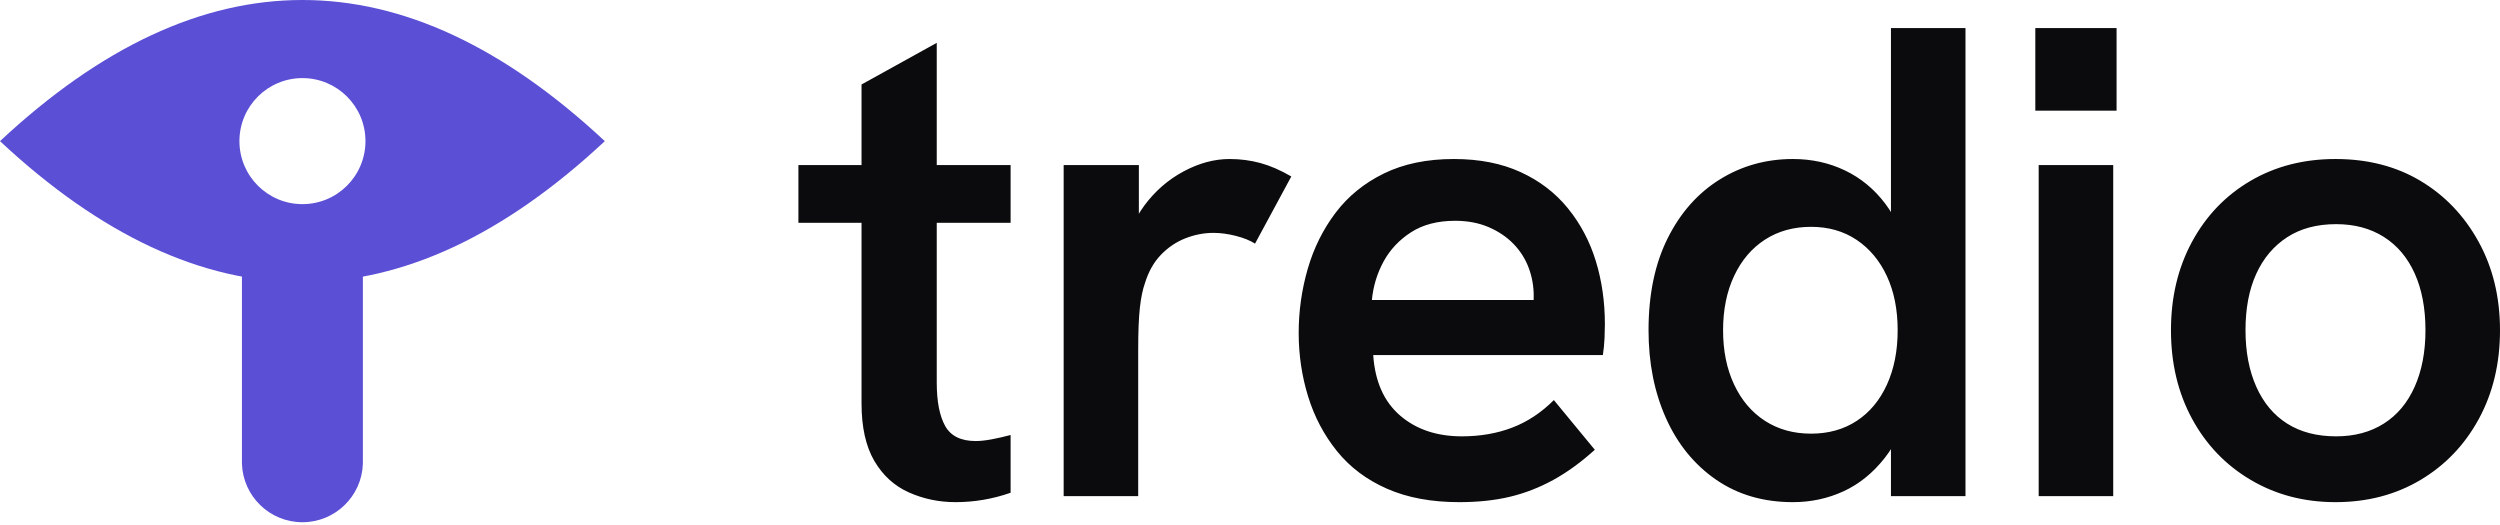
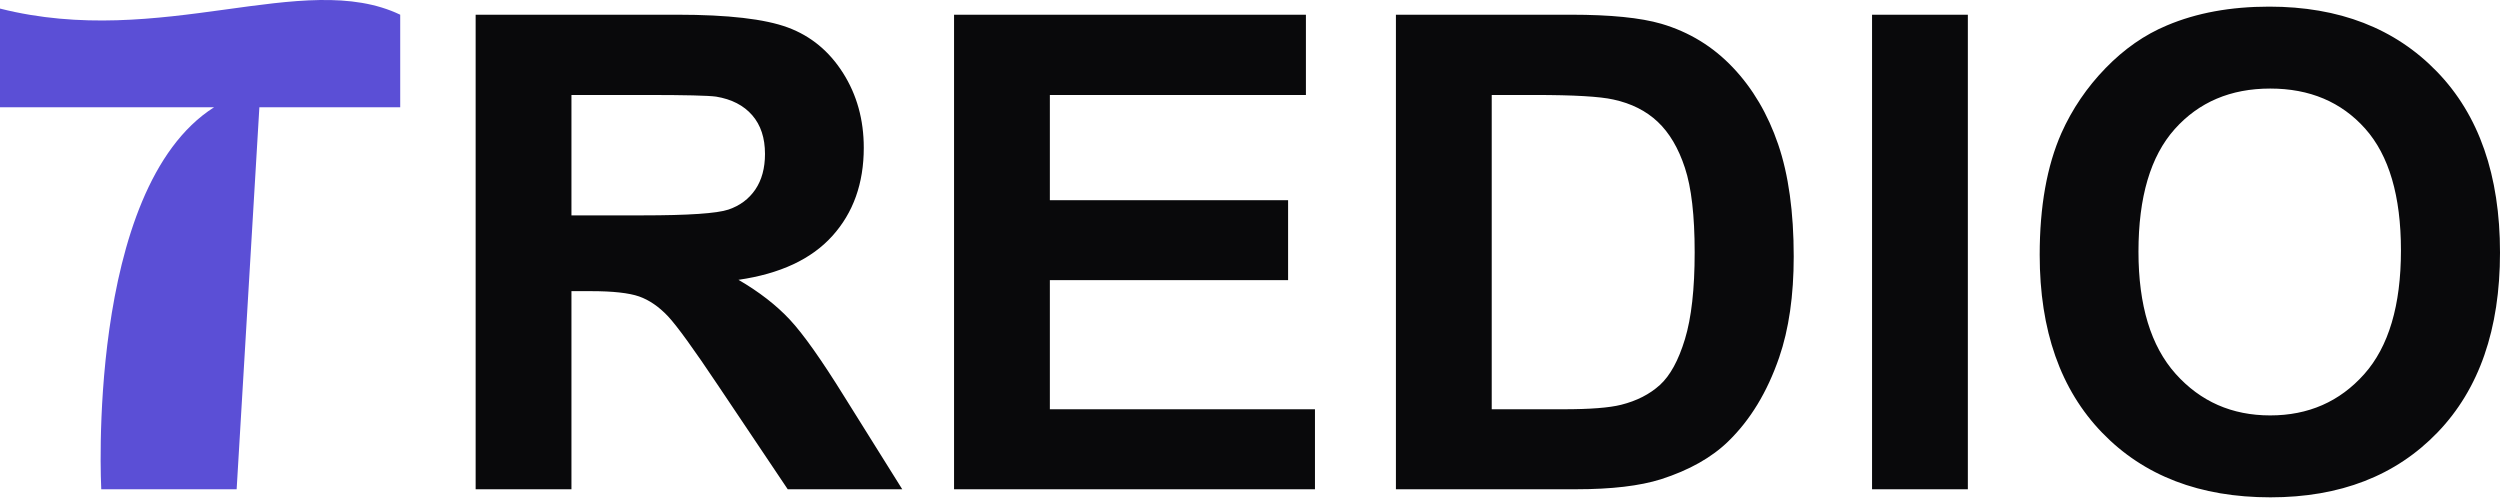
- <svg xmlns="http://www.w3.org/2000/svg" viewBox="0 0 372.3 78.06" width="372.3" height="78.06" role="img" aria-label="Tredio">
-   <path fill="#5B4FD6" fill-rule="evenodd" d="M0 21.02Q45.04 -21.02 90.07 21.02Q45.04 63.05 0 21.02ZM45.04 11.63A9.38 9.38 0 1 0 45.04 30.4A9.38 9.38 0 1 0 45.04 11.63Z" />
-   <path fill="#5B4FD6" d="M36.03 39.03H54.04V69.06A9.01 9.01 0 0 1 36.03 69.06Z" />
-   <path fill="#0B0B0D" d="M142.3 74.78Q138.6 74.78 135.35 73.33Q132.1 71.88 130.2 68.63Q128.3 65.38 128.3 60.08V12.58L139.5 6.38V56.98Q139.5 61.18 140.75 63.43Q142 65.68 145.3 65.68Q146.3 65.68 147.65 65.43Q149 65.18 150.5 64.78V73.38Q148.5 74.08 146.45 74.43Q144.4 74.78 142.3 74.78ZM118.9 33.18V24.58H150.5V33.18ZM158.4 73.88V24.58H169.6V37.88L167.5 38.18Q168 33.88 170.4 30.63Q172.8 27.38 176.25 25.53Q179.7 23.68 183.1 23.68Q185.5 23.68 187.7 24.28Q189.9 24.88 192.3 26.28L186.9 36.28Q185.8 35.58 184.05 35.13Q182.3 34.68 180.7 34.68Q178.6 34.68 176.55 35.48Q174.5 36.28 172.9 37.93Q171.3 39.58 170.5 42.18Q170 43.58 169.75 45.83Q169.5 48.08 169.5 52.08V73.88ZM217.3 74.78Q211.1 74.78 206.55 72.78Q202 70.78 199.1 67.18Q196.2 63.58 194.8 59.03Q193.4 54.48 193.4 49.58Q193.4 44.68 194.75 40.03Q196.1 35.38 198.9 31.68Q201.7 27.98 206.1 25.83Q210.5 23.68 216.5 23.68Q222.2 23.68 226.45 25.63Q230.7 27.58 233.5 31.03Q236.3 34.48 237.65 38.88Q239 43.28 239 48.28Q239 48.98 238.95 50.28Q238.9 51.58 238.7 52.88H204.5Q204.9 58.78 208.5 61.88Q212.1 64.98 217.7 64.98Q221.8 64.98 225.2 63.68Q228.6 62.38 231.4 59.58L237.5 66.98Q234.4 69.78 231.3 71.48Q228.2 73.18 224.85 73.98Q221.5 74.78 217.3 74.78ZM228.1 47.28Q228.3 46.48 228.35 45.68Q228.4 44.88 228.4 44.08Q228.4 41.88 227.65 39.88Q226.9 37.88 225.4 36.33Q223.9 34.78 221.7 33.83Q219.5 32.88 216.7 32.88Q212.8 32.88 210.15 34.58Q207.5 36.28 206.05 38.93Q204.6 41.58 204.3 44.68H231.7ZM267 74.78Q260.4 74.78 255.55 71.43Q250.7 68.08 248.1 62.28Q245.5 56.48 245.5 49.18Q245.5 41.18 248.35 35.48Q251.2 29.78 256.1 26.73Q261 23.68 267 23.68Q271.2 23.68 274.75 25.38Q278.3 27.08 280.75 30.33Q283.2 33.58 284.2 38.28L281.6 38.38V4.18H292.7V73.88H281.6V60.18L284.6 59.48Q283.3 64.88 280.65 68.23Q278 71.58 274.5 73.18Q271 74.78 267 74.78ZM269.7 64.58Q273.6 64.58 276.5 62.68Q279.4 60.78 281 57.28Q282.6 53.78 282.6 49.18Q282.6 44.58 281 41.13Q279.4 37.68 276.5 35.73Q273.6 33.78 269.7 33.78Q265.8 33.78 262.85 35.68Q259.9 37.58 258.25 41.08Q256.6 44.58 256.6 49.18Q256.6 53.78 258.25 57.28Q259.9 60.78 262.85 62.68Q265.8 64.58 269.7 64.58ZM303.6 73.88V24.58H314.7V73.88ZM303.1 16.48V4.18H315.2V16.48ZM347.8 74.78Q340.8 74.78 335.2 71.48Q329.6 68.18 326.45 62.38Q323.3 56.58 323.3 49.18Q323.3 41.78 326.45 35.98Q329.6 30.18 335.15 26.93Q340.7 23.68 347.8 23.68Q355 23.68 360.45 26.93Q365.9 30.18 369.1 35.98Q372.3 41.78 372.3 49.18Q372.3 56.58 369.15 62.38Q366 68.18 360.45 71.48Q354.9 74.78 347.8 74.78ZM347.9 64.98Q352 64.98 355 63.08Q358 61.18 359.6 57.58Q361.2 53.98 361.2 49.18Q361.2 44.28 359.6 40.73Q358 37.18 355 35.28Q352 33.38 347.9 33.38Q343.6 33.38 340.6 35.33Q337.6 37.28 336 40.78Q334.4 44.28 334.4 49.18Q334.4 53.98 336 57.58Q337.6 61.18 340.6 63.08Q343.6 64.98 347.9 64.98Z" />
+ <svg xmlns="http://www.w3.org/2000/svg" viewBox="0 0 361.93 72" width="361.93" height="72" role="img" aria-label="Tredio">
+   <path fill="#5B4FD6" d="M0 1.24C23.37 7.15 43.98 -4.55 57.94 2.13V15.53H37.55L34.26 70.83H14.66C14.66 70.83 12.35 27.38 30.99 15.53H0C0 15.5 0 5.81 0 1.24Z" />
+   <path fill="#09090B" d="M68.86 70.83V2.13H98.06Q109.07 2.13 114.06 3.98Q119.05 5.83 122.05 10.57Q125.05 15.3 125.05 21.39Q125.05 29.12 120.5 34.16Q115.96 39.2 106.91 40.51Q111.41 43.13 114.34 46.27Q117.27 49.41 122.24 57.43L130.62 70.83H114.04L104.01 55.88Q98.66 47.87 96.7 45.78Q94.73 43.7 92.53 42.92Q90.32 42.15 85.54 42.15H82.73V70.83H68.86ZM82.73 31.18H92.99Q102.98 31.18 105.46 30.34Q107.94 29.5 109.35 27.44Q110.75 25.37 110.75 22.28Q110.75 18.81 108.9 16.68Q107.05 14.55 103.68 13.99Q101.99 13.75 93.56 13.75H82.73V31.18ZM138.12 70.83V2.13H189.06V13.75H151.99V28.98H186.48V40.56H151.99V59.25H190.37V70.83H138.12ZM202.09 2.13H227.44Q236.01 2.13 240.51 3.44Q246.56 5.22 250.87 9.77Q255.18 14.31 257.43 20.9Q259.68 27.48 259.68 37.14Q259.68 45.62 257.57 51.76Q254.99 59.25 250.21 63.89Q246.6 67.41 240.47 69.38Q235.87 70.83 228.19 70.83H202.09V2.13ZM215.96 13.75V59.25H226.31Q232.13 59.25 234.7 58.6Q238.08 57.75 240.3 55.74Q242.53 53.72 243.93 49.11Q245.34 44.49 245.34 36.53Q245.34 28.56 243.93 24.3Q242.53 20.03 240 17.64Q237.47 15.25 233.58 14.41Q230.67 13.75 222.19 13.75H215.96ZM271.02 70.83V2.13H284.89V70.83H271.02ZM295.29 36.9Q295.29 26.4 298.43 19.28Q300.78 14.03 304.83 9.86Q308.88 5.69 313.71 3.68Q320.13 0.96 328.52 0.96Q343.7 0.96 352.81 10.38Q361.93 19.8 361.93 36.57Q361.93 53.21 352.89 62.6Q343.84 72 328.7 72Q313.38 72 304.34 62.65Q295.29 53.3 295.29 36.9ZM309.59 36.43Q309.59 48.1 314.97 54.12Q320.36 60.14 328.66 60.14Q336.95 60.14 342.27 54.17Q347.59 48.19 347.59 36.25Q347.59 24.44 342.41 18.62Q337.23 12.82 328.66 12.82Q320.08 12.82 314.83 18.7Q309.59 24.58 309.59 36.43Z" />
</svg>
